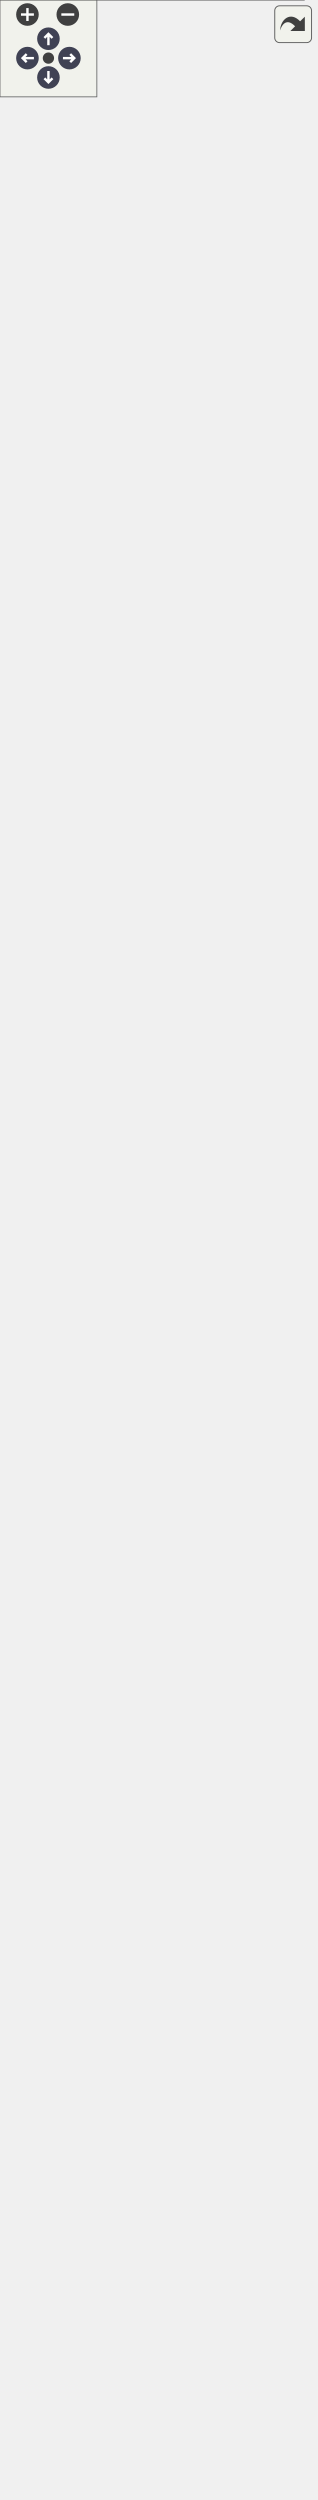
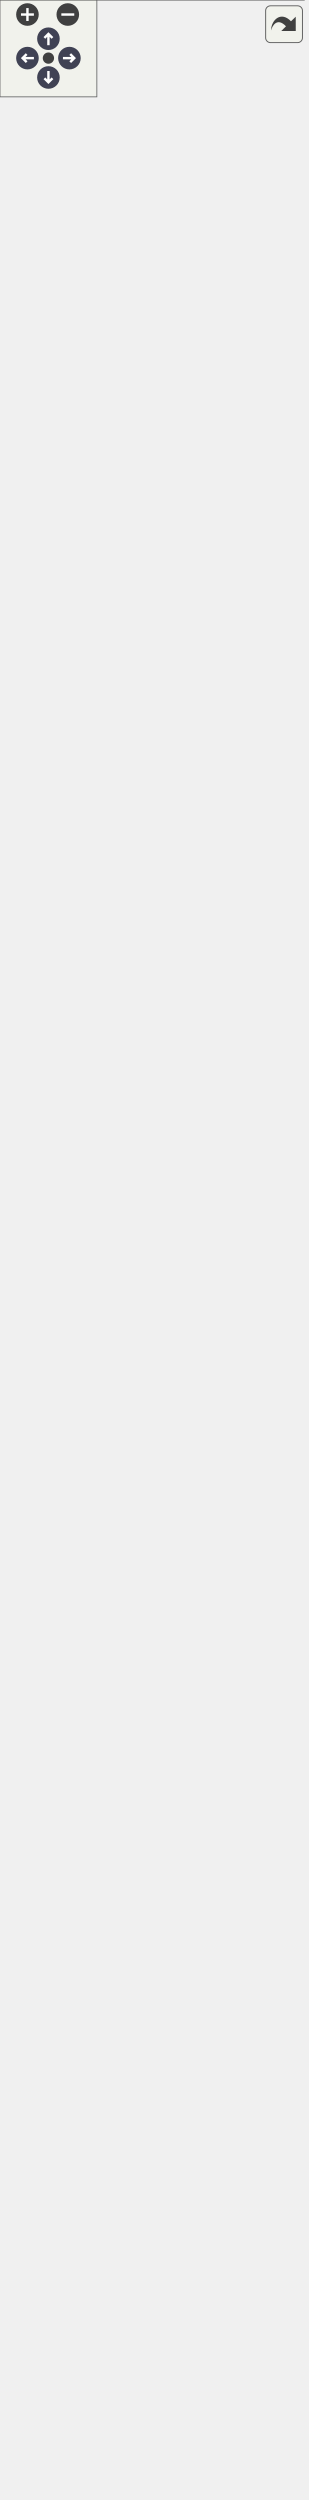
<svg xmlns="http://www.w3.org/2000/svg" xmlns:xlink="http://www.w3.org/1999/xlink" id="main" version="1.1" xml:space="preserve">
  <style type="text/css">
.node, .edge {opacity: 0.7;}
.node.selected, .edge.selected {opacity: 1;}
.edge:hover path { stroke: red; }
.edge:hover polygon { stroke: red; fill: red; }
</style>
  <defs>
    <circle id="rim" cx="0" cy="0" r="7" />
    <circle id="rim2" cx="0" cy="0" r="3.5" />
    <g id="zoomPlus">
      <use xlink:href="#rim" fill="#404040">
        <set attributeName="fill" to="#808080" begin="zoomplus.mouseover" end="zoomplus.mouseout" />
      </use>
      <path d="M-4,0h8M0,-4v8" fill="none" stroke="white" stroke-width="1.5" pointer-events="none" />
    </g>
    <g id="zoomMin">
      <use xlink:href="#rim" fill="#404040">
        <set attributeName="fill" to="#808080" begin="zoomminus.mouseover" end="zoomminus.mouseout" />
      </use>
      <path d="M-4,0h8" fill="none" stroke="white" stroke-width="1.5" pointer-events="none" />
    </g>
    <g id="arrowUp" transform="translate(30 24)">
      <use xlink:href="#rim" />
      <path pointer-events="none" fill="none" stroke="white" stroke-width="1.5" d="M0,-3.0v7 M-2.5,-0.5L0,-3.0L2.5,-0.5" />
    </g>
    <g id="arrowRight" transform="rotate(90) translate(36 -43)">
      <use xlink:href="#rim" />
      <path pointer-events="none" fill="none" stroke="white" stroke-width="1.5" d="M0,-3.0v7 M-2.5,-0.5L0,-3.0L2.5,-0.5" />
    </g>
    <g id="arrowDown" transform="rotate(180) translate(-30 -48)">
      <use xlink:href="#rim" />
      <path pointer-events="none" fill="none" stroke="white" stroke-width="1.5" d="M0,-3.0v7 M-2.5,-0.5L0,-3.0L2.5,-0.5" />
    </g>
    <g id="arrowLeft" transform="rotate(270) translate(-36 17)">
      <use xlink:href="#rim" />
      <path pointer-events="none" fill="none" stroke="white" stroke-width="1.5" d="M0,-3.0v7 M-2.5,-0.5L0,-3.0L2.5,-0.5" />
    </g>
    <g id="resetDef">
      <use xlink:href="#rim2" fill="#404040">
        <set attributeName="fill" to="#808080" begin="reset.mouseover" end="reset.mouseout" />
      </use>
    </g>
  </defs>
  <svg id="graph" class="graph">
    <g id="viewport">
      <g id="Node000001" class="node">
        <g id="a_Node000001">
          <a xlink:title="Service dedicated to QR code generation and saving.">
            <polygon fill="#999999" stroke="none" points="188.25,-328 0,-328 0,0 188.25,0 188.25,-328" />
            <text text-anchor="start" x="37.88" y="-314.5" font-family="Helvetica,sans-Serif" font-size="10.00">fr.softsf.canscan.service.</text>
            <text text-anchor="start" x="37.88" y="-302.5" font-family="Helvetica,sans-Serif" font-size="10.00">GenerateAndSaveService</text>
            <text text-anchor="start" x="92.62" y="-286.5" font-family="Helvetica,sans-Serif" font-size="10.00"> </text>
            <text text-anchor="start" x="4" y="-270.5" font-family="Helvetica,sans-Serif" font-size="10.00">+</text>
            <text text-anchor="start" x="14" y="-270.5" font-family="Helvetica,sans-Serif" font-size="10.00">GenerateAndSaveService</text>
            <text text-anchor="start" x="14" y="-258.5" font-family="Helvetica,sans-Serif" font-size="10.00">(QrCodeBufferedImage qrCodeBuffered</text>
            <text text-anchor="start" x="14" y="-246.5" font-family="Helvetica,sans-Serif" font-size="10.00">Image)</text>
            <text text-anchor="start" x="4" y="-230.5" font-family="Helvetica,sans-Serif" font-size="10.00">+</text>
            <text text-anchor="start" x="14" y="-230.5" font-family="Helvetica,sans-Serif" font-size="10.00">void generateAndSave</text>
            <text text-anchor="start" x="14" y="-218.5" font-family="Helvetica,sans-Serif" font-size="10.00">(QrDataResult qrData,</text>
            <text text-anchor="start" x="14" y="-206.5" font-family="Helvetica,sans-Serif" font-size="10.00"> QrConfig config, JProgressBar</text>
            <text text-anchor="start" x="14" y="-194.5" font-family="Helvetica,sans-Serif" font-size="10.00"> loader)</text>
            <text text-anchor="start" x="5.5" y="-178.5" font-family="Helvetica,sans-Serif" font-size="10.00">-</text>
            <text text-anchor="start" x="14" y="-178.5" font-family="Helvetica,sans-Serif" font-size="10.00">boolean checkNPEInputs</text>
            <text text-anchor="start" x="14" y="-166.5" font-family="Helvetica,sans-Serif" font-size="10.00">(QrDataResult qrData,</text>
            <text text-anchor="start" x="14" y="-154.5" font-family="Helvetica,sans-Serif" font-size="10.00"> QrConfig config, JProgressBar</text>
            <text text-anchor="start" x="14" y="-142.5" font-family="Helvetica,sans-Serif" font-size="10.00"> loader)</text>
            <text text-anchor="start" x="5.5" y="-126.5" font-family="Helvetica,sans-Serif" font-size="10.00">-</text>
            <text text-anchor="start" x="14" y="-126.5" font-family="Helvetica,sans-Serif" font-size="10.00">File chooseOutputFile</text>
            <text text-anchor="start" x="14" y="-114.5" font-family="Helvetica,sans-Serif" font-size="10.00">(QrDataResult qrData)</text>
            <text text-anchor="start" x="5.5" y="-98.5" font-family="Helvetica,sans-Serif" font-size="10.00">-</text>
            <text text-anchor="start" x="14" y="-98.5" font-family="Helvetica,sans-Serif" font-size="10.00">void executeQrGeneration</text>
            <text text-anchor="start" x="14" y="-86.5" font-family="Helvetica,sans-Serif" font-size="10.00">(QrDataResult qrData, QrConfig</text>
            <text text-anchor="start" x="14" y="-74.5" font-family="Helvetica,sans-Serif" font-size="10.00"> config, JProgressBar loader,</text>
            <text text-anchor="start" x="14" y="-62.5" font-family="Helvetica,sans-Serif" font-size="10.00"> File outputFile)</text>
            <text text-anchor="start" x="5.5" y="-46.5" font-family="Helvetica,sans-Serif" font-size="10.00">-</text>
            <text text-anchor="start" x="14" y="-46.5" font-family="Helvetica,sans-Serif" font-size="10.00">File getSelectedPngFile</text>
            <text text-anchor="start" x="14" y="-34.5" font-family="Helvetica,sans-Serif" font-size="10.00">(JFileChooser chooser)</text>
            <text text-anchor="start" x="5.5" y="-18.5" font-family="Helvetica,sans-Serif" font-size="10.00">-</text>
            <text text-anchor="start" x="14" y="-18.5" font-family="Helvetica,sans-Serif" font-size="10.00">File resolveFileNameConflict</text>
            <text text-anchor="start" x="14" y="-6.5" font-family="Helvetica,sans-Serif" font-size="10.00">(File file)</text>
            <polygon fill="#666666" stroke="#666666" points="0,-298 0,-298 188.25,-298 188.25,-298 0,-298" />
            <polygon fill="#666666" stroke="#666666" points="0,-282 0,-282 188.25,-282 188.25,-282 0,-282" />
            <polygon fill="none" stroke="#666666" points="0,0 0,-328 188.25,-328 188.25,0 0,0" />
          </a>
        </g>
      </g>
      <g id="Node000002" class="node">
        <g id="a_Node000002">
          <a xlink:href="classfr_1_1softsf_1_1canscan_1_1ui_1_1_qr_code_buffered_image.html" target="_top" xlink:title="Thread-safe singleton to hold a shared QR code BufferedImage.">
            <polygon fill="white" stroke="none" points="186,-1488 2.25,-1488 2.25,-376 186,-376 186,-1488" />
            <text text-anchor="start" x="33.75" y="-1474.5" font-family="Helvetica,sans-Serif" font-size="10.00">fr.softsf.canscan.ui.QrCode</text>
            <text text-anchor="start" x="62.62" y="-1462.5" font-family="Helvetica,sans-Serif" font-size="10.00">BufferedImage</text>
            <text text-anchor="start" x="7.75" y="-1446.5" font-family="Helvetica,sans-Serif" font-size="10.00">-</text>
            <text text-anchor="start" x="16.25" y="-1446.5" font-family="Helvetica,sans-Serif" font-size="10.00">final Object imageLock</text>
            <text text-anchor="start" x="7.75" y="-1430.5" font-family="Helvetica,sans-Serif" font-size="10.00">-</text>
            <text text-anchor="start" x="16.25" y="-1430.5" font-family="Helvetica,sans-Serif" font-size="10.00">BufferedImage qrOriginal</text>
            <text text-anchor="start" x="7.75" y="-1414.5" font-family="Helvetica,sans-Serif" font-size="10.00">-</text>
            <text text-anchor="start" x="16.25" y="-1414.5" font-family="Helvetica,sans-Serif" font-size="10.00">static final int AVAILABLE</text>
            <text text-anchor="start" x="16.25" y="-1402.5" font-family="Helvetica,sans-Serif" font-size="10.00">_MEMORY_TO_GENERATE_IMAGE</text>
            <text text-anchor="start" x="7.75" y="-1386.5" font-family="Helvetica,sans-Serif" font-size="10.00">-</text>
            <text text-anchor="start" x="16.25" y="-1386.5" font-family="Helvetica,sans-Serif" font-size="10.00">static final String</text>
            <text text-anchor="start" x="16.25" y="-1374.5" font-family="Helvetica,sans-Serif" font-size="10.00"> BG_COLOR</text>
            <text text-anchor="start" x="7.75" y="-1358.5" font-family="Helvetica,sans-Serif" font-size="10.00">-</text>
            <text text-anchor="start" x="16.25" y="-1358.5" font-family="Helvetica,sans-Serif" font-size="10.00">static final int BYTES</text>
            <text text-anchor="start" x="16.25" y="-1346.5" font-family="Helvetica,sans-Serif" font-size="10.00">_PER_KILOBYTE</text>
            <text text-anchor="start" x="7.75" y="-1330.5" font-family="Helvetica,sans-Serif" font-size="10.00">-</text>
            <text text-anchor="start" x="16.25" y="-1330.5" font-family="Helvetica,sans-Serif" font-size="10.00">static final String</text>
            <text text-anchor="start" x="16.25" y="-1318.5" font-family="Helvetica,sans-Serif" font-size="10.00"> CONFIG</text>
            <text text-anchor="start" x="7.75" y="-1302.5" font-family="Helvetica,sans-Serif" font-size="10.00">-</text>
            <text text-anchor="start" x="16.25" y="-1302.5" font-family="Helvetica,sans-Serif" font-size="10.00">static final double</text>
            <text text-anchor="start" x="16.25" y="-1290.5" font-family="Helvetica,sans-Serif" font-size="10.00"> DEFAULT_GAP_BETWEEN</text>
            <text text-anchor="start" x="16.25" y="-1278.5" font-family="Helvetica,sans-Serif" font-size="10.00">_LOGO_AND_MODULES</text>
            <text text-anchor="start" x="7.75" y="-1262.5" font-family="Helvetica,sans-Serif" font-size="10.00">-</text>
            <text text-anchor="start" x="16.25" y="-1262.5" font-family="Helvetica,sans-Serif" font-size="10.00">static final String</text>
            <text text-anchor="start" x="16.25" y="-1250.5" font-family="Helvetica,sans-Serif" font-size="10.00"> DRAW_MODULES</text>
            <text text-anchor="start" x="7.75" y="-1234.5" font-family="Helvetica,sans-Serif" font-size="10.00">-</text>
            <text text-anchor="start" x="16.25" y="-1234.5" font-family="Helvetica,sans-Serif" font-size="10.00">static final String</text>
            <text text-anchor="start" x="16.25" y="-1222.5" font-family="Helvetica,sans-Serif" font-size="10.00"> DRAW_ROUNDED_FINDER</text>
            <text text-anchor="start" x="16.25" y="-1210.5" font-family="Helvetica,sans-Serif" font-size="10.00">_PATTERN_AT_PIXEL</text>
            <text text-anchor="start" x="7.75" y="-1194.5" font-family="Helvetica,sans-Serif" font-size="10.00">-</text>
            <text text-anchor="start" x="16.25" y="-1194.5" font-family="Helvetica,sans-Serif" font-size="10.00">static final String</text>
            <text text-anchor="start" x="16.25" y="-1182.5" font-family="Helvetica,sans-Serif" font-size="10.00"> DRAW_SQUARE_FINDER</text>
            <text text-anchor="start" x="16.25" y="-1170.5" font-family="Helvetica,sans-Serif" font-size="10.00">_PATTERN_AT_PIXEL</text>
            <text text-anchor="start" x="7.75" y="-1154.5" font-family="Helvetica,sans-Serif" font-size="10.00">-</text>
            <text text-anchor="start" x="16.25" y="-1154.5" font-family="Helvetica,sans-Serif" font-size="10.00">static final String</text>
            <text text-anchor="start" x="16.25" y="-1142.5" font-family="Helvetica,sans-Serif" font-size="10.00"> GENERATE_QR_CODE_IMAGE</text>
            <text text-anchor="start" x="7.75" y="-1126.5" font-family="Helvetica,sans-Serif" font-size="10.00">-</text>
            <text text-anchor="start" x="16.25" y="-1126.5" font-family="Helvetica,sans-Serif" font-size="10.00">static final String</text>
            <text text-anchor="start" x="16.25" y="-1114.5" font-family="Helvetica,sans-Serif" font-size="10.00"> MATRIX</text>
            <text text-anchor="start" x="7.75" y="-1098.5" font-family="Helvetica,sans-Serif" font-size="10.00">-</text>
            <text text-anchor="start" x="16.25" y="-1098.5" font-family="Helvetica,sans-Serif" font-size="10.00">static final String</text>
            <text text-anchor="start" x="16.25" y="-1086.5" font-family="Helvetica,sans-Serif" font-size="10.00"> SHOULD_SKIP_MODULE</text>
            <text text-anchor="start" x="6.25" y="-1070.5" font-family="Helvetica,sans-Serif" font-size="10.00">+</text>
            <text text-anchor="start" x="16.25" y="-1070.5" font-family="Helvetica,sans-Serif" font-size="10.00">void drawFinderPatterns</text>
            <text text-anchor="start" x="16.25" y="-1058.5" font-family="Helvetica,sans-Serif" font-size="10.00">(Graphics2D g, int matrixWidth,</text>
            <text text-anchor="start" x="16.25" y="-1046.5" font-family="Helvetica,sans-Serif" font-size="10.00"> QrConfig config)</text>
            <text text-anchor="start" x="6.25" y="-1030.5" font-family="Helvetica,sans-Serif" font-size="10.00">+</text>
            <text text-anchor="start" x="16.25" y="-1030.5" font-family="Helvetica,sans-Serif" font-size="10.00">void drawLogoIfPresent</text>
            <text text-anchor="start" x="16.25" y="-1018.5" font-family="Helvetica,sans-Serif" font-size="10.00">(Graphics2D g, QrConfig</text>
            <text text-anchor="start" x="16.25" y="-1006.5" font-family="Helvetica,sans-Serif" font-size="10.00"> config)</text>
            <text text-anchor="start" x="6.25" y="-990.5" font-family="Helvetica,sans-Serif" font-size="10.00">+</text>
            <text text-anchor="start" x="16.25" y="-990.5" font-family="Helvetica,sans-Serif" font-size="10.00">void drawSquareFinderPattern</text>
            <text text-anchor="start" x="16.25" y="-978.5" font-family="Helvetica,sans-Serif" font-size="10.00">AtPixel(Graphics2D g, double</text>
            <text text-anchor="start" x="16.25" y="-966.5" font-family="Helvetica,sans-Serif" font-size="10.00"> x, double y, double diameter,</text>
            <text text-anchor="start" x="16.25" y="-954.5" font-family="Helvetica,sans-Serif" font-size="10.00"> Color qrColor, Color bgColor)</text>
            <text text-anchor="start" x="6.25" y="-938.5" font-family="Helvetica,sans-Serif" font-size="10.00">+</text>
            <text text-anchor="start" x="16.25" y="-938.5" font-family="Helvetica,sans-Serif" font-size="10.00">void freeQrOriginal()</text>
            <text text-anchor="start" x="6.25" y="-922.5" font-family="Helvetica,sans-Serif" font-size="10.00">+</text>
            <text text-anchor="start" x="16.25" y="-922.5" font-family="Helvetica,sans-Serif" font-size="10.00">BufferedImage generateQr</text>
            <text text-anchor="start" x="16.25" y="-910.5" font-family="Helvetica,sans-Serif" font-size="10.00">CodeImage(String data,</text>
            <text text-anchor="start" x="16.25" y="-898.5" font-family="Helvetica,sans-Serif" font-size="10.00"> QrConfig config)</text>
            <text text-anchor="start" x="6.25" y="-882.5" font-family="Helvetica,sans-Serif" font-size="10.00">+</text>
            <text text-anchor="start" x="16.25" y="-882.5" font-family="Helvetica,sans-Serif" font-size="10.00">BufferedImage getQrOriginal()</text>
            <text text-anchor="start" x="6.25" y="-866.5" font-family="Helvetica,sans-Serif" font-size="10.00">+</text>
            <text text-anchor="start" x="16.25" y="-866.5" font-family="Helvetica,sans-Serif" font-size="10.00">void updateQrOriginal</text>
            <text text-anchor="start" x="16.25" y="-854.5" font-family="Helvetica,sans-Serif" font-size="10.00">(BufferedImage newImage)</text>
            <text text-anchor="start" x="7.75" y="-838.5" font-family="Helvetica,sans-Serif" font-size="10.00">-</text>
            <text text-anchor="start" x="16.25" y="-838.5" font-family="Helvetica,sans-Serif" font-size="10.00">BitMatrix createMatrix</text>
            <text text-anchor="start" x="16.25" y="-826.5" font-family="Helvetica,sans-Serif" font-size="10.00">(String text, int margin)</text>
            <text text-anchor="start" x="7.75" y="-810.5" font-family="Helvetica,sans-Serif" font-size="10.00">-</text>
            <text text-anchor="start" x="16.25" y="-810.5" font-family="Helvetica,sans-Serif" font-size="10.00">void drawModule(Graphics2</text>
            <text text-anchor="start" x="16.25" y="-798.5" font-family="Helvetica,sans-Serif" font-size="10.00">D g, int x, int y, double</text>
            <text text-anchor="start" x="16.25" y="-786.5" font-family="Helvetica,sans-Serif" font-size="10.00"> moduleSizeX, double moduleSizeY,</text>
            <text text-anchor="start" x="16.25" y="-774.5" font-family="Helvetica,sans-Serif" font-size="10.00"> QrConfig config)</text>
            <text text-anchor="start" x="7.75" y="-758.5" font-family="Helvetica,sans-Serif" font-size="10.00">-</text>
            <text text-anchor="start" x="16.25" y="-758.5" font-family="Helvetica,sans-Serif" font-size="10.00">void drawModules(Graphics2</text>
            <text text-anchor="start" x="16.25" y="-746.5" font-family="Helvetica,sans-Serif" font-size="10.00">D g, BitMatrix matrix,</text>
            <text text-anchor="start" x="16.25" y="-734.5" font-family="Helvetica,sans-Serif" font-size="10.00"> QrConfig config)</text>
            <text text-anchor="start" x="7.75" y="-718.5" font-family="Helvetica,sans-Serif" font-size="10.00">-</text>
            <text text-anchor="start" x="16.25" y="-718.5" font-family="Helvetica,sans-Serif" font-size="10.00">void drawRoundedFinderPattern</text>
            <text text-anchor="start" x="16.25" y="-706.5" font-family="Helvetica,sans-Serif" font-size="10.00">AtPixel(Graphics2D g, double</text>
            <text text-anchor="start" x="16.25" y="-694.5" font-family="Helvetica,sans-Serif" font-size="10.00"> x, double y, double diameter,</text>
            <text text-anchor="start" x="16.25" y="-682.5" font-family="Helvetica,sans-Serif" font-size="10.00"> Color qrColor, Color bgColor)</text>
            <text text-anchor="start" x="7.75" y="-666.5" font-family="Helvetica,sans-Serif" font-size="10.00">-</text>
            <text text-anchor="start" x="16.25" y="-666.5" font-family="Helvetica,sans-Serif" font-size="10.00">long estimateImageMemory</text>
            <text text-anchor="start" x="16.25" y="-654.5" font-family="Helvetica,sans-Serif" font-size="10.00">MB(int size)</text>
            <text text-anchor="start" x="7.75" y="-638.5" font-family="Helvetica,sans-Serif" font-size="10.00">-</text>
            <text text-anchor="start" x="16.25" y="-638.5" font-family="Helvetica,sans-Serif" font-size="10.00">void fillBackground</text>
            <text text-anchor="start" x="16.25" y="-626.5" font-family="Helvetica,sans-Serif" font-size="10.00">(Graphics2D g, int size,</text>
            <text text-anchor="start" x="16.25" y="-614.5" font-family="Helvetica,sans-Serif" font-size="10.00"> Color bgColor)</text>
            <text text-anchor="start" x="7.75" y="-598.5" font-family="Helvetica,sans-Serif" font-size="10.00">-</text>
            <text text-anchor="start" x="16.25" y="-598.5" font-family="Helvetica,sans-Serif" font-size="10.00">long getAvailableMemoryMB()</text>
            <text text-anchor="start" x="7.75" y="-582.5" font-family="Helvetica,sans-Serif" font-size="10.00">-</text>
            <text text-anchor="start" x="16.25" y="-582.5" font-family="Helvetica,sans-Serif" font-size="10.00">boolean isInBottomLeftPattern</text>
            <text text-anchor="start" x="16.25" y="-570.5" font-family="Helvetica,sans-Serif" font-size="10.00">(int x, int y, int matrixHeight,</text>
            <text text-anchor="start" x="16.25" y="-558.5" font-family="Helvetica,sans-Serif" font-size="10.00"> int margin)</text>
            <text text-anchor="start" x="7.75" y="-542.5" font-family="Helvetica,sans-Serif" font-size="10.00">-</text>
            <text text-anchor="start" x="16.25" y="-542.5" font-family="Helvetica,sans-Serif" font-size="10.00">boolean isInPositionPattern</text>
            <text text-anchor="start" x="16.25" y="-530.5" font-family="Helvetica,sans-Serif" font-size="10.00">(int x, int y, int matrixWidth,</text>
            <text text-anchor="start" x="16.25" y="-518.5" font-family="Helvetica,sans-Serif" font-size="10.00"> int matrixHeight, int margin)</text>
            <text text-anchor="start" x="7.75" y="-502.5" font-family="Helvetica,sans-Serif" font-size="10.00">-</text>
            <text text-anchor="start" x="16.25" y="-502.5" font-family="Helvetica,sans-Serif" font-size="10.00">boolean isInTopLeftPattern</text>
            <text text-anchor="start" x="16.25" y="-490.5" font-family="Helvetica,sans-Serif" font-size="10.00">(int x, int y, int margin)</text>
            <text text-anchor="start" x="7.75" y="-474.5" font-family="Helvetica,sans-Serif" font-size="10.00">-</text>
            <text text-anchor="start" x="16.25" y="-474.5" font-family="Helvetica,sans-Serif" font-size="10.00">boolean isInTopRightPattern</text>
            <text text-anchor="start" x="16.25" y="-462.5" font-family="Helvetica,sans-Serif" font-size="10.00">(int x, int y, int matrixWidth,</text>
            <text text-anchor="start" x="16.25" y="-450.5" font-family="Helvetica,sans-Serif" font-size="10.00"> int margin)</text>
            <text text-anchor="start" x="7.75" y="-434.5" font-family="Helvetica,sans-Serif" font-size="10.00">-</text>
            <text text-anchor="start" x="16.25" y="-434.5" font-family="Helvetica,sans-Serif" font-size="10.00">boolean shouldSkipModule</text>
            <text text-anchor="start" x="16.25" y="-422.5" font-family="Helvetica,sans-Serif" font-size="10.00">(int x, int y, BitMatrix</text>
            <text text-anchor="start" x="16.25" y="-410.5" font-family="Helvetica,sans-Serif" font-size="10.00"> matrix, ModuleContext ctx)</text>
            <text text-anchor="start" x="7.75" y="-394.5" font-family="Helvetica,sans-Serif" font-size="10.00">-</text>
            <text text-anchor="start" x="16.25" y="-394.5" font-family="Helvetica,sans-Serif" font-size="10.00">void validateMemoryForImage</text>
            <text text-anchor="start" x="16.25" y="-382.5" font-family="Helvetica,sans-Serif" font-size="10.00">Size(int size)</text>
            <polygon fill="#666666" stroke="#666666" points="2.25,-1458 2.25,-1458 186,-1458 186,-1458 2.25,-1458" />
            <polygon fill="#666666" stroke="#666666" points="2.25,-1082 2.25,-1082 14.25,-1082 14.25,-1082 2.25,-1082" />
            <polygon fill="#666666" stroke="#666666" points="14.25,-1082 14.25,-1082 186,-1082 186,-1082 14.25,-1082" />
            <polygon fill="none" stroke="#666666" points="2.25,-376 2.25,-1488 186,-1488 186,-376 2.25,-376" />
          </a>
        </g>
      </g>
      <g id="edge1_Node000001_Node000002" class="edge">
        <g id="a_edge1_Node000001_Node000002">
          <a xlink:title=" ">
            <path fill="none" stroke="#63b8ff" d="M94.12,-376.09C94.12,-363.94 94.12,-352.09 94.12,-340.6" />
            <polygon fill="none" stroke="#63b8ff" points="94.13,-340.68 90.13,-334.68 94.13,-328.68 98.13,-334.68 94.13,-340.68" />
          </a>
        </g>
-         <text text-anchor="middle" x="144.38" y="-348.5" font-family="Helvetica,sans-Serif" font-size="10.00" fill="grey"> -qrCodeBufferedImage</text>
+         <text text-anchor="middle" x="144.38" y="-348.5" font-family="Helvetica,sans-Serif" font-size="10.00" fill="grey"> -encodedImage</text>
      </g>
    </g>
  </svg>
  <g id="navigator" transform="translate(0 0)" fill="#404254">
    <rect fill="#f2f5e9" fill-opacity="0.5" stroke="#606060" stroke-width=".5" x="0" y="0" width="60" height="60" />
    <use id="zoomplus" xlink:href="#zoomPlus" x="17" y="9" />
    <use id="zoomminus" xlink:href="#zoomMin" x="42" y="9" />
    <use id="reset" xlink:href="#resetDef" x="30" y="36" />
    <use id="arrowup" xlink:href="#arrowUp" x="0" y="0" />
    <use id="arrowright" xlink:href="#arrowRight" x="0" y="0" />
    <use id="arrowdown" xlink:href="#arrowDown" x="0" y="0" />
    <use id="arrowleft" xlink:href="#arrowLeft" x="0" y="0" />
  </g>
  <svg viewBox="0 0 15 15" width="100%" height="30px" preserveAspectRatio="xMaxYMin meet">
    <g id="arrow_out" transform="scale(0.3 0.3)">
      <a xlink:href="classfr_1_1softsf_1_1canscan_1_1service_1_1_generate_and_save_service__coll__graph_org.svg" target="_base">
        <rect id="button" ry="5" rx="5" y="6" x="6" height="38" width="38" fill="#f2f5e9" fill-opacity="0.5" stroke="#606060" stroke-width="1.0" />
        <path id="arrow" d="M 11.5,31.437 C 11.94,20.098 22.043,11.323 32.159,21.979 L 37.069,17.246 C 37.069,17.246 37.088,32 37.088,32 L 22.16,31.978 C 22.16,31.978 26.998,27.14 26.998,27.14 C 18.529,18.264 13.292,25.23 11.5,31.437 z" style="fill:#404040;" />
      </a>
    </g>
  </svg>
  <style type="text/css">

[data-mouse-over-selected='false'] { opacity: 0.7; }
[data-mouse-over-selected='true']  { opacity: 1.0; }

</style>
</svg>
